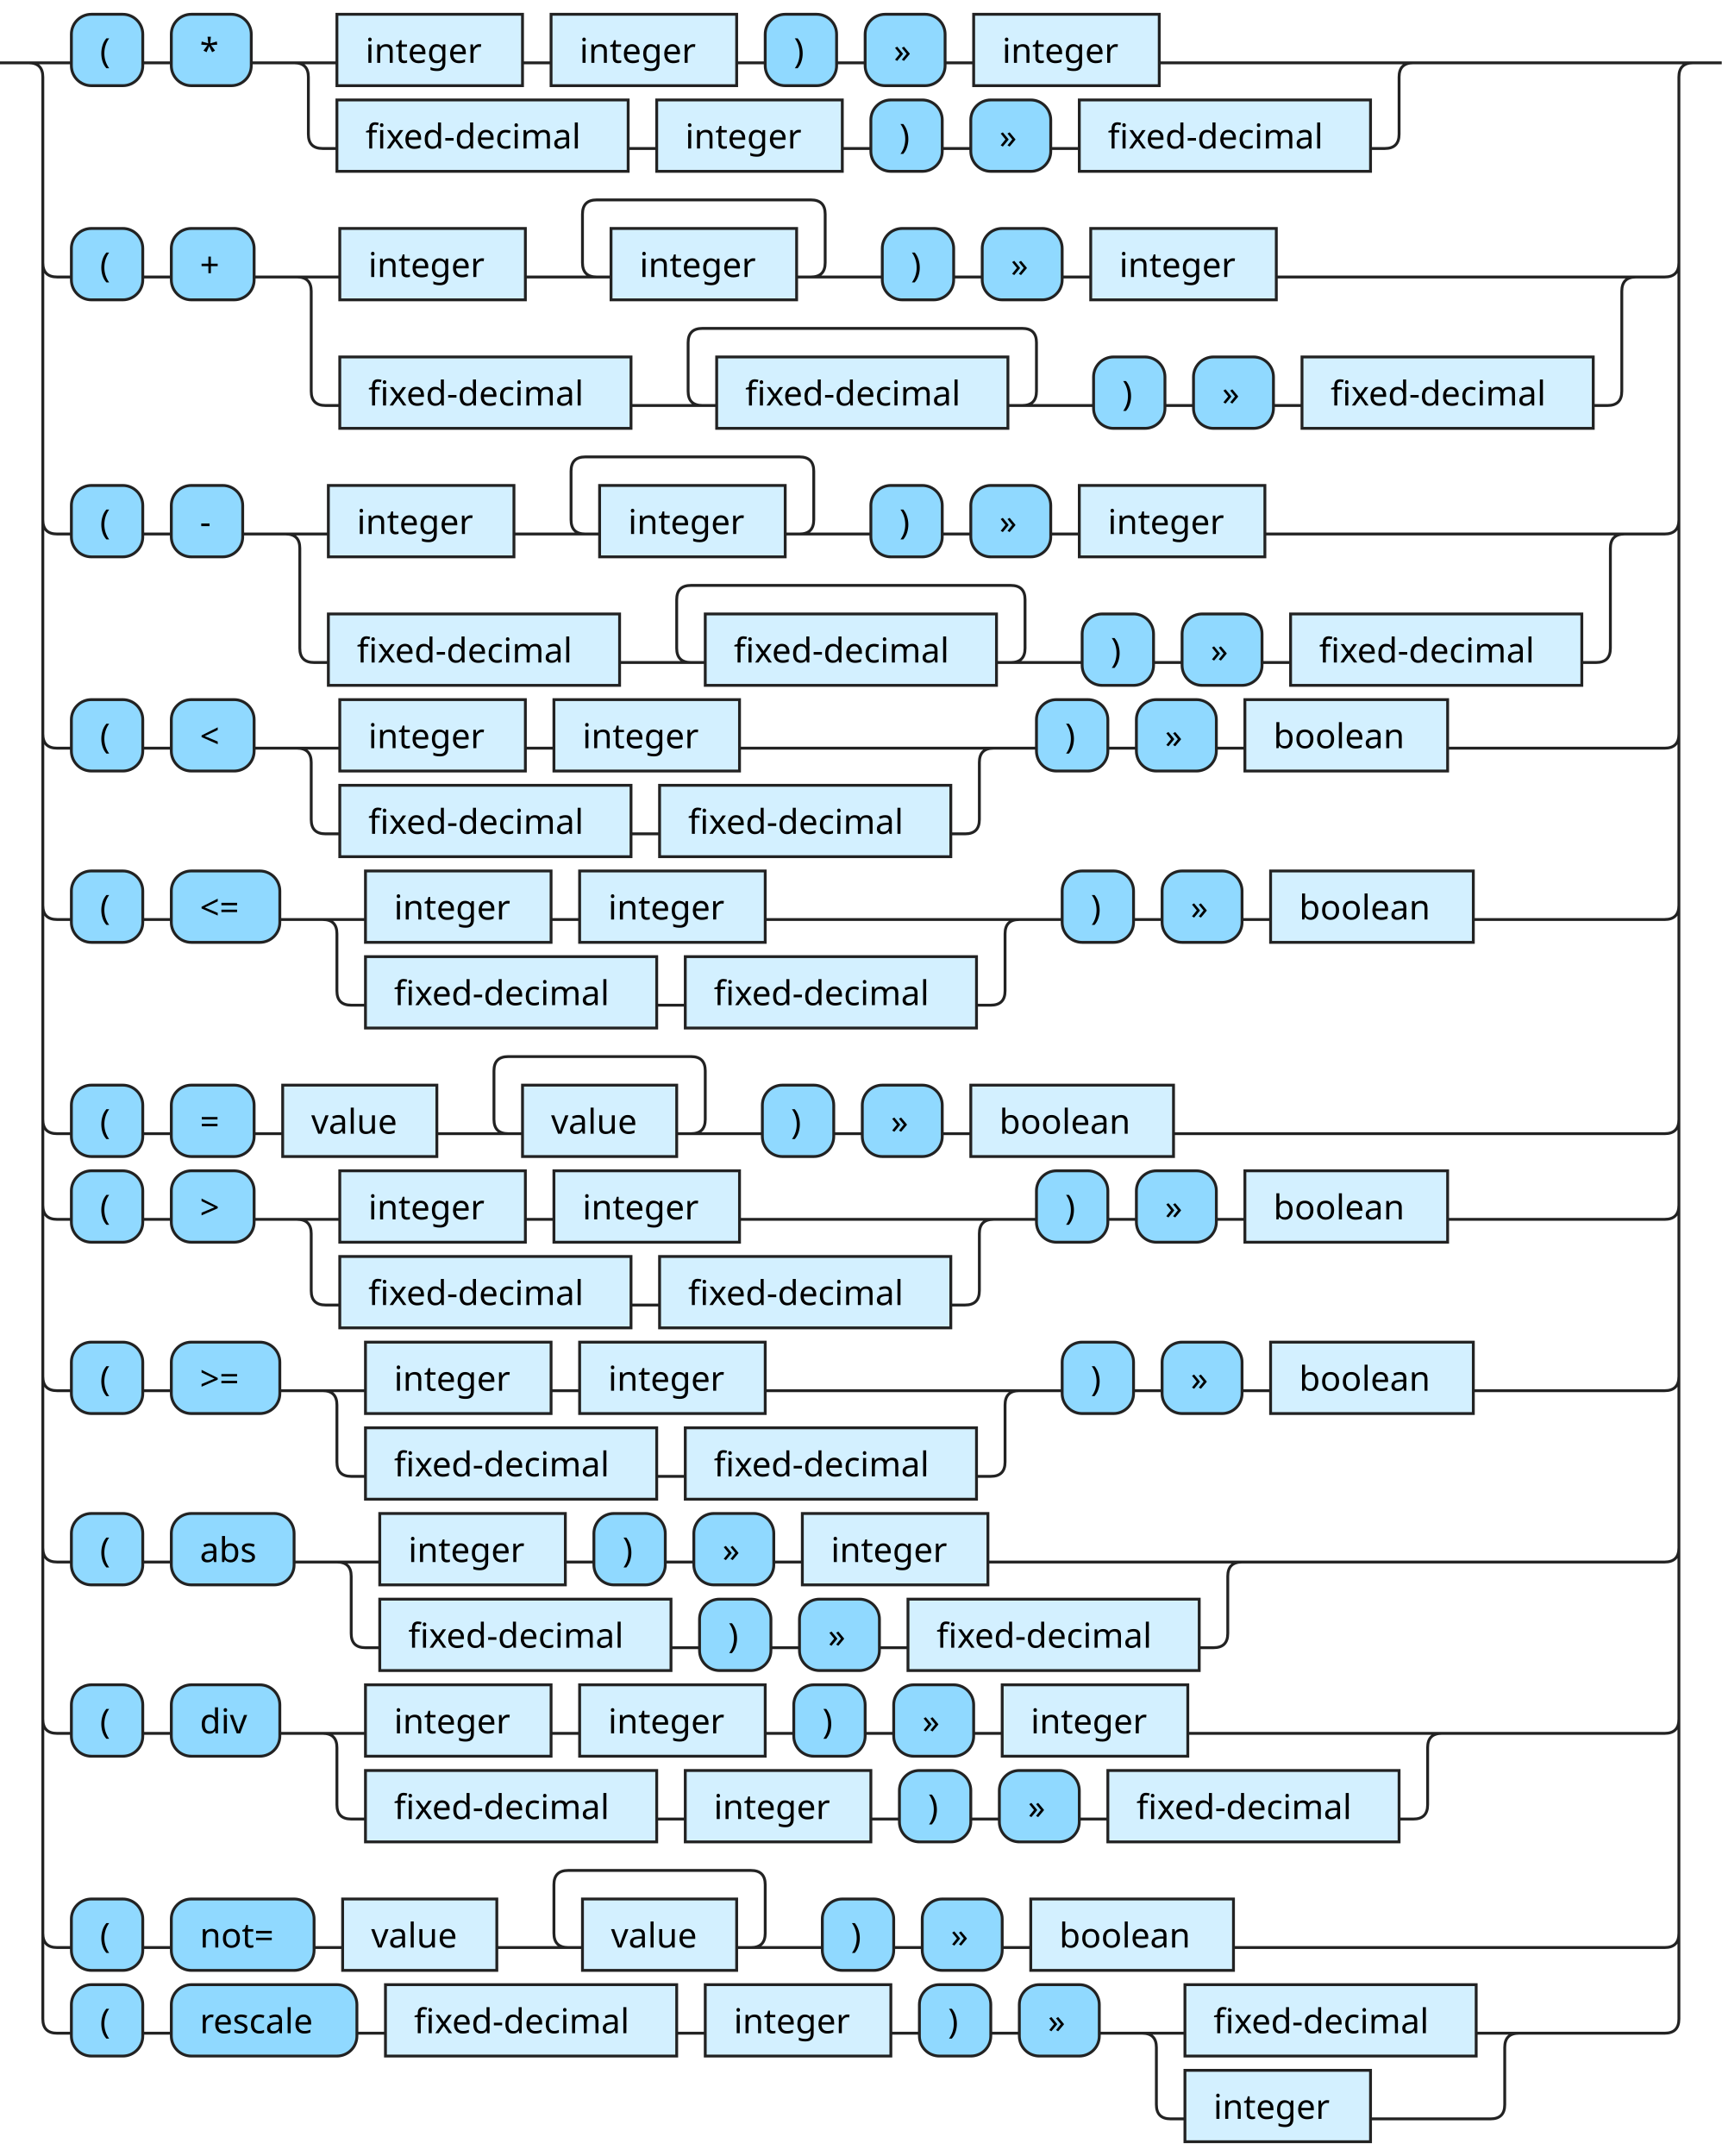
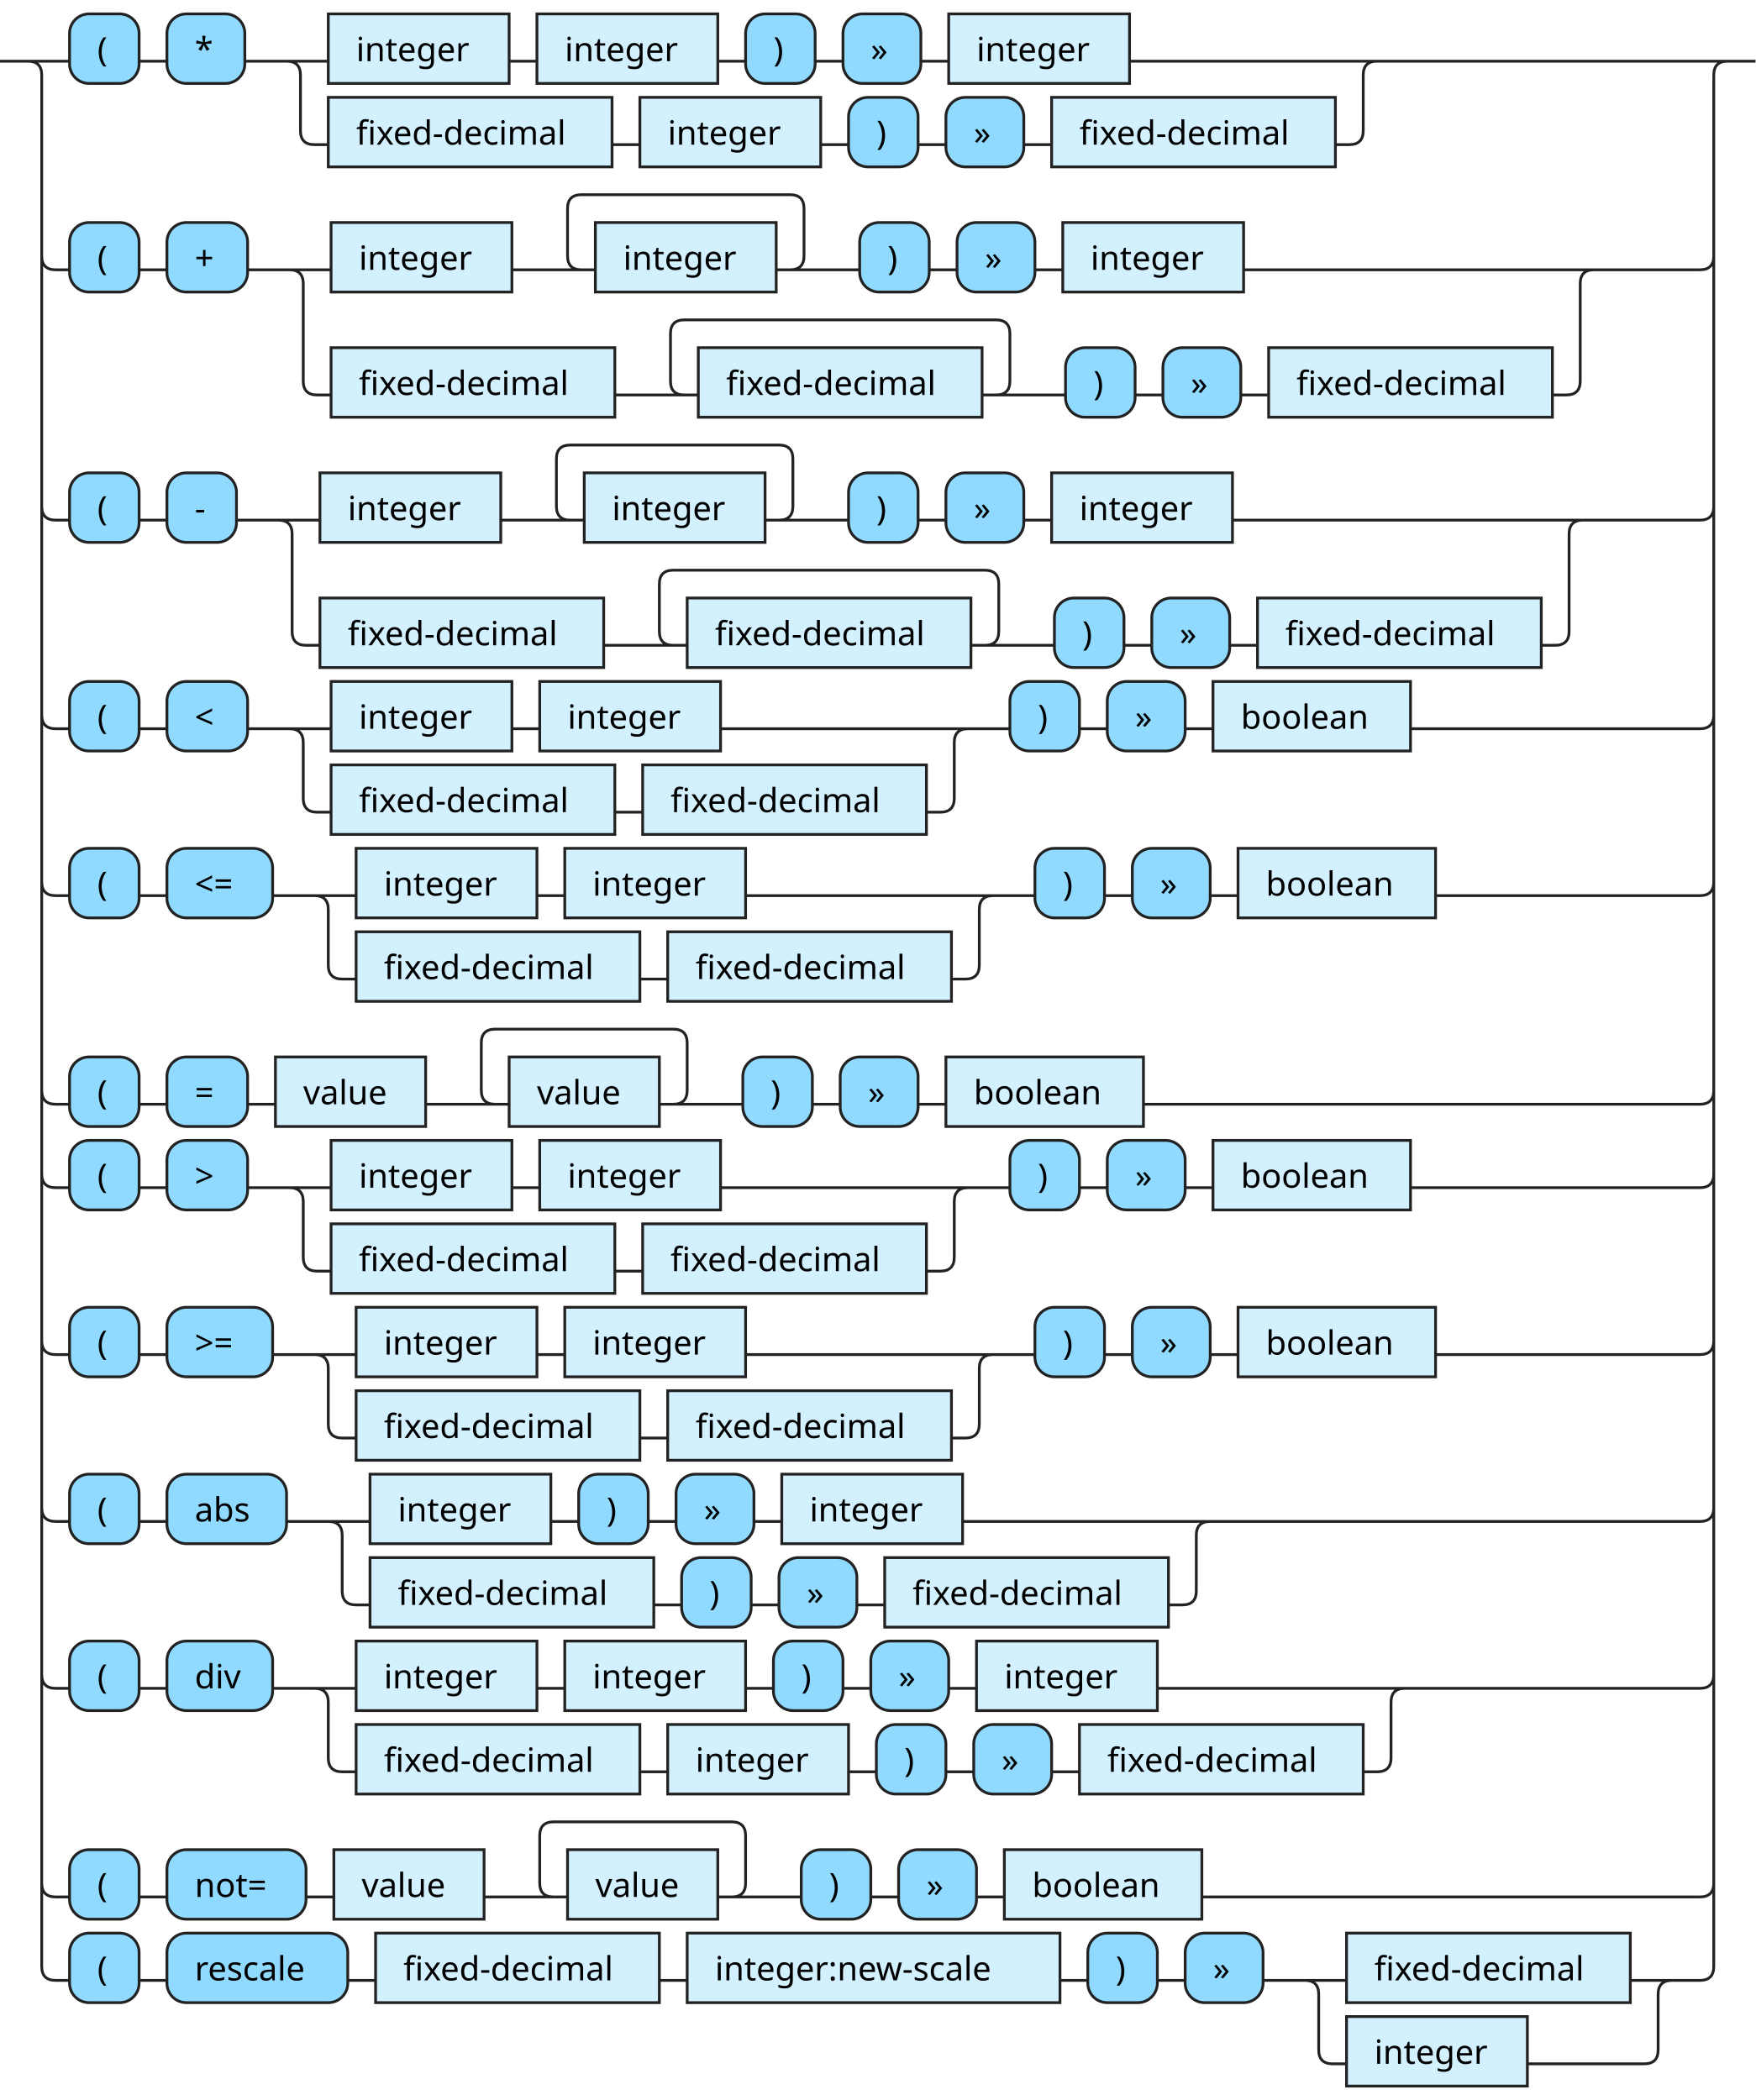
- <svg xmlns="http://www.w3.org/2000/svg" xmlns:xlink="http://www.w3.org/1999/xlink" version="1.1" width="603" height="755" viewbox="0 0 603 755">
+ <svg xmlns="http://www.w3.org/2000/svg" xmlns:xlink="http://www.w3.org/1999/xlink" version="1.1" width="631" height="755" viewbox="0 0 631 755">
  <defs>
    <style type="text/css">.c{fill:none;stroke:#222222;}.j{fill:#000000;font-family:Verdana,Sans-serif;font-size:12px;}.l{fill:#90d9ff;stroke:#222222;}.r{fill:#d3f0ff;stroke:#222222;}</style>
  </defs>
-   <path class="c" d="M0 22h25m25 0h10m28 0h30m65 0h10m65 0h10m25 0h10m28 0h10m65 0h94m-397 0q5 0 5 5v20q0 5 5 5h5m102 0h10m65 0h10m25 0h10m28 0h10m102 0h5q5 0 5-5v-20q0-5 5-5m5 0h98m-583 70q0 5 5 5h5m25 0h10m29 0h30m65 0h30m-5 0q-5 0-5-5v-17q0-5 5-5h75q5 0 5 5v17q0 5-5 5m-5 0h30m25 0h10m28 0h10m65 0h131m-474 0q5 0 5 5v35q0 5 5 5h5m102 0h30m-5 0q-5 0-5-5v-17q0-5 5-5h112q5 0 5 5v17q0 5-5 5m-5 0h30m25 0h10m28 0h10m102 0h5q5 0 5-5v-35q0-5 5-5m5 0h5q5 0 5-5m-573 90q0 5 5 5h5m25 0h10m25 0h30m65 0h30m-5 0q-5 0-5-5v-17q0-5 5-5h75q5 0 5 5v17q0 5-5 5m-5 0h30m25 0h10m28 0h10m65 0h131m-474 0q5 0 5 5v35q0 5 5 5h5m102 0h30m-5 0q-5 0-5-5v-17q0-5 5-5h112q5 0 5 5v17q0 5-5 5m-5 0h30m25 0h10m28 0h10m102 0h5q5 0 5-5v-35q0-5 5-5m5 0h9q5 0 5-5m-573 75q0 5 5 5h5m25 0h10m29 0h30m65 0h10m65 0h94m-249 0q5 0 5 5v20q0 5 5 5h5m102 0h10m102 0h5q5 0 5-5v-20q0-5 5-5m5 0h10m25 0h10m28 0h10m71 0h76q5 0 5-5m-573 60q0 5 5 5h5m25 0h10m38 0h30m65 0h10m65 0h94m-249 0q5 0 5 5v20q0 5 5 5h5m102 0h10m102 0h5q5 0 5-5v-20q0-5 5-5m5 0h10m25 0h10m28 0h10m71 0h67q5 0 5-5m-573 75q0 5 5 5h5m25 0h10m29 0h10m54 0h30m-5 0q-5 0-5-5v-17q0-5 5-5h64q5 0 5 5v17q0 5-5 5m-5 0h30m25 0h10m28 0h10m71 0h172q5 0 5-5m-573 30q0 5 5 5h5m25 0h10m29 0h30m65 0h10m65 0h94m-249 0q5 0 5 5v20q0 5 5 5h5m102 0h10m102 0h5q5 0 5-5v-20q0-5 5-5m5 0h10m25 0h10m28 0h10m71 0h76q5 0 5-5m-573 60q0 5 5 5h5m25 0h10m38 0h30m65 0h10m65 0h94m-249 0q5 0 5 5v20q0 5 5 5h5m102 0h10m102 0h5q5 0 5-5v-20q0-5 5-5m5 0h10m25 0h10m28 0h10m71 0h67q5 0 5-5m-573 60q0 5 5 5h5m25 0h10m43 0h30m65 0h10m25 0h10m28 0h10m65 0h94m-322 0q5 0 5 5v20q0 5 5 5h5m102 0h10m25 0h10m28 0h10m102 0h5q5 0 5-5v-20q0-5 5-5m5 0h143q5 0 5-5m-573 60q0 5 5 5h5m25 0h10m38 0h30m65 0h10m65 0h10m25 0h10m28 0h10m65 0h94m-397 0q5 0 5 5v20q0 5 5 5h5m102 0h10m65 0h10m25 0h10m28 0h10m102 0h5q5 0 5-5v-20q0-5 5-5m5 0h73q5 0 5-5m-573 75q0 5 5 5h5m25 0h10m50 0h10m54 0h30m-5 0q-5 0-5-5v-17q0-5 5-5h64q5 0 5 5v17q0 5-5 5m-5 0h30m25 0h10m28 0h10m71 0h151q5 0 5-5m-578-655q5 0 5 5v680q0 5 5 5h5m25 0h10m65 0h10m102 0h10m65 0h10m25 0h10m28 0h30m102 0h20m-137 0q5 0 5 5v20q0 5 5 5h5m65 0h42q5 0 5-5v-20q0-5 5-5m5 0h46q5 0 5-5v-680q0-5 5-5m5 0h5" />
+   <path class="c" d="M0 22h25m25 0h10m28 0h30m65 0h10m65 0h10m25 0h10m28 0h10m65 0h94m-397 0q5 0 5 5v20q0 5 5 5h5m102 0h10m65 0h10m25 0h10m28 0h10m102 0h5q5 0 5-5v-20q0-5 5-5m5 0h126m-611 70q0 5 5 5h5m25 0h10m29 0h30m65 0h30m-5 0q-5 0-5-5v-17q0-5 5-5h75q5 0 5 5v17q0 5-5 5m-5 0h30m25 0h10m28 0h10m65 0h131m-474 0q5 0 5 5v35q0 5 5 5h5m102 0h30m-5 0q-5 0-5-5v-17q0-5 5-5h112q5 0 5 5v17q0 5-5 5m-5 0h30m25 0h10m28 0h10m102 0h5q5 0 5-5v-35q0-5 5-5m5 0h33q5 0 5-5m-601 90q0 5 5 5h5m25 0h10m25 0h30m65 0h30m-5 0q-5 0-5-5v-17q0-5 5-5h75q5 0 5 5v17q0 5-5 5m-5 0h30m25 0h10m28 0h10m65 0h131m-474 0q5 0 5 5v35q0 5 5 5h5m102 0h30m-5 0q-5 0-5-5v-17q0-5 5-5h112q5 0 5 5v17q0 5-5 5m-5 0h30m25 0h10m28 0h10m102 0h5q5 0 5-5v-35q0-5 5-5m5 0h37q5 0 5-5m-601 75q0 5 5 5h5m25 0h10m29 0h30m65 0h10m65 0h94m-249 0q5 0 5 5v20q0 5 5 5h5m102 0h10m102 0h5q5 0 5-5v-20q0-5 5-5m5 0h10m25 0h10m28 0h10m71 0h104q5 0 5-5m-601 60q0 5 5 5h5m25 0h10m38 0h30m65 0h10m65 0h94m-249 0q5 0 5 5v20q0 5 5 5h5m102 0h10m102 0h5q5 0 5-5v-20q0-5 5-5m5 0h10m25 0h10m28 0h10m71 0h95q5 0 5-5m-601 75q0 5 5 5h5m25 0h10m29 0h10m54 0h30m-5 0q-5 0-5-5v-17q0-5 5-5h64q5 0 5 5v17q0 5-5 5m-5 0h30m25 0h10m28 0h10m71 0h200q5 0 5-5m-601 30q0 5 5 5h5m25 0h10m29 0h30m65 0h10m65 0h94m-249 0q5 0 5 5v20q0 5 5 5h5m102 0h10m102 0h5q5 0 5-5v-20q0-5 5-5m5 0h10m25 0h10m28 0h10m71 0h104q5 0 5-5m-601 60q0 5 5 5h5m25 0h10m38 0h30m65 0h10m65 0h94m-249 0q5 0 5 5v20q0 5 5 5h5m102 0h10m102 0h5q5 0 5-5v-20q0-5 5-5m5 0h10m25 0h10m28 0h10m71 0h95q5 0 5-5m-601 60q0 5 5 5h5m25 0h10m43 0h30m65 0h10m25 0h10m28 0h10m65 0h94m-322 0q5 0 5 5v20q0 5 5 5h5m102 0h10m25 0h10m28 0h10m102 0h5q5 0 5-5v-20q0-5 5-5m5 0h171q5 0 5-5m-601 60q0 5 5 5h5m25 0h10m38 0h30m65 0h10m65 0h10m25 0h10m28 0h10m65 0h94m-397 0q5 0 5 5v20q0 5 5 5h5m102 0h10m65 0h10m25 0h10m28 0h10m102 0h5q5 0 5-5v-20q0-5 5-5m5 0h101q5 0 5-5m-601 75q0 5 5 5h5m25 0h10m50 0h10m54 0h30m-5 0q-5 0-5-5v-17q0-5 5-5h64q5 0 5 5v17q0 5-5 5m-5 0h30m25 0h10m28 0h10m71 0h179q5 0 5-5m-606-655q5 0 5 5v680q0 5 5 5h5m25 0h10m65 0h10m102 0h10m134 0h10m25 0h10m28 0h30m102 0h20m-137 0q5 0 5 5v20q0 5 5 5h5m65 0h42q5 0 5-5v-20q0-5 5-5m5 0h5q5 0 5-5v-680q0-5 5-5m5 0h5" />
  <rect class="l" x="25" y="5" width="25" height="25" rx="7" />
  <text class="j" x="35" y="22">(</text>
  <rect class="l" x="60" y="5" width="28" height="25" rx="7" />
  <text class="j" x="70" y="22">*</text>
  <a xlink:href="#integer">
    <rect class="r" x="118" y="5" width="65" height="25" />
    <text class="j" x="128" y="22">integer</text>
  </a>
  <a xlink:href="#integer">
    <rect class="r" x="193" y="5" width="65" height="25" />
    <text class="j" x="203" y="22">integer</text>
  </a>
  <rect class="l" x="268" y="5" width="25" height="25" rx="7" />
  <text class="j" x="278" y="22">)</text>
  <rect class="l" x="303" y="5" width="28" height="25" rx="7" />
  <text class="j" x="313" y="22">»</text>
  <a xlink:href="#integer">
    <rect class="r" x="341" y="5" width="65" height="25" />
    <text class="j" x="351" y="22">integer</text>
  </a>
  <a xlink:href="#fixed-decimal">
    <rect class="r" x="118" y="35" width="102" height="25" />
    <text class="j" x="128" y="52">fixed-decimal</text>
  </a>
  <a xlink:href="#integer">
    <rect class="r" x="230" y="35" width="65" height="25" />
    <text class="j" x="240" y="52">integer</text>
  </a>
  <rect class="l" x="305" y="35" width="25" height="25" rx="7" />
  <text class="j" x="315" y="52">)</text>
  <rect class="l" x="340" y="35" width="28" height="25" rx="7" />
  <text class="j" x="350" y="52">»</text>
  <a xlink:href="#fixed-decimal">
    <rect class="r" x="378" y="35" width="102" height="25" />
    <text class="j" x="388" y="52">fixed-decimal</text>
  </a>
  <rect class="l" x="25" y="80" width="25" height="25" rx="7" />
  <text class="j" x="35" y="97">(</text>
  <rect class="l" x="60" y="80" width="29" height="25" rx="7" />
  <text class="j" x="70" y="97">+</text>
  <a xlink:href="#integer">
    <rect class="r" x="119" y="80" width="65" height="25" />
    <text class="j" x="129" y="97">integer</text>
  </a>
  <a xlink:href="#integer">
    <rect class="r" x="214" y="80" width="65" height="25" />
    <text class="j" x="224" y="97">integer</text>
  </a>
  <rect class="l" x="309" y="80" width="25" height="25" rx="7" />
  <text class="j" x="319" y="97">)</text>
  <rect class="l" x="344" y="80" width="28" height="25" rx="7" />
  <text class="j" x="354" y="97">»</text>
  <a xlink:href="#integer">
    <rect class="r" x="382" y="80" width="65" height="25" />
    <text class="j" x="392" y="97">integer</text>
  </a>
  <a xlink:href="#fixed-decimal">
    <rect class="r" x="119" y="125" width="102" height="25" />
    <text class="j" x="129" y="142">fixed-decimal</text>
  </a>
  <a xlink:href="#fixed-decimal">
    <rect class="r" x="251" y="125" width="102" height="25" />
    <text class="j" x="261" y="142">fixed-decimal</text>
  </a>
  <rect class="l" x="383" y="125" width="25" height="25" rx="7" />
  <text class="j" x="393" y="142">)</text>
  <rect class="l" x="418" y="125" width="28" height="25" rx="7" />
  <text class="j" x="428" y="142">»</text>
  <a xlink:href="#fixed-decimal">
    <rect class="r" x="456" y="125" width="102" height="25" />
    <text class="j" x="466" y="142">fixed-decimal</text>
  </a>
  <rect class="l" x="25" y="170" width="25" height="25" rx="7" />
  <text class="j" x="35" y="187">(</text>
  <rect class="l" x="60" y="170" width="25" height="25" rx="7" />
  <text class="j" x="70" y="187">-</text>
  <a xlink:href="#integer">
    <rect class="r" x="115" y="170" width="65" height="25" />
    <text class="j" x="125" y="187">integer</text>
  </a>
  <a xlink:href="#integer">
    <rect class="r" x="210" y="170" width="65" height="25" />
    <text class="j" x="220" y="187">integer</text>
  </a>
  <rect class="l" x="305" y="170" width="25" height="25" rx="7" />
  <text class="j" x="315" y="187">)</text>
  <rect class="l" x="340" y="170" width="28" height="25" rx="7" />
  <text class="j" x="350" y="187">»</text>
  <a xlink:href="#integer">
    <rect class="r" x="378" y="170" width="65" height="25" />
    <text class="j" x="388" y="187">integer</text>
  </a>
  <a xlink:href="#fixed-decimal">
    <rect class="r" x="115" y="215" width="102" height="25" />
    <text class="j" x="125" y="232">fixed-decimal</text>
  </a>
  <a xlink:href="#fixed-decimal">
    <rect class="r" x="247" y="215" width="102" height="25" />
    <text class="j" x="257" y="232">fixed-decimal</text>
  </a>
  <rect class="l" x="379" y="215" width="25" height="25" rx="7" />
  <text class="j" x="389" y="232">)</text>
  <rect class="l" x="414" y="215" width="28" height="25" rx="7" />
  <text class="j" x="424" y="232">»</text>
  <a xlink:href="#fixed-decimal">
    <rect class="r" x="452" y="215" width="102" height="25" />
    <text class="j" x="462" y="232">fixed-decimal</text>
  </a>
  <rect class="l" x="25" y="245" width="25" height="25" rx="7" />
  <text class="j" x="35" y="262">(</text>
  <rect class="l" x="60" y="245" width="29" height="25" rx="7" />
  <text class="j" x="70" y="262">&lt;</text>
  <a xlink:href="#integer">
    <rect class="r" x="119" y="245" width="65" height="25" />
    <text class="j" x="129" y="262">integer</text>
  </a>
  <a xlink:href="#integer">
    <rect class="r" x="194" y="245" width="65" height="25" />
    <text class="j" x="204" y="262">integer</text>
  </a>
  <a xlink:href="#fixed-decimal">
    <rect class="r" x="119" y="275" width="102" height="25" />
    <text class="j" x="129" y="292">fixed-decimal</text>
  </a>
  <a xlink:href="#fixed-decimal">
    <rect class="r" x="231" y="275" width="102" height="25" />
    <text class="j" x="241" y="292">fixed-decimal</text>
  </a>
  <rect class="l" x="363" y="245" width="25" height="25" rx="7" />
  <text class="j" x="373" y="262">)</text>
  <rect class="l" x="398" y="245" width="28" height="25" rx="7" />
  <text class="j" x="408" y="262">»</text>
  <a xlink:href="#boolean">
    <rect class="r" x="436" y="245" width="71" height="25" />
    <text class="j" x="446" y="262">boolean</text>
  </a>
  <rect class="l" x="25" y="305" width="25" height="25" rx="7" />
  <text class="j" x="35" y="322">(</text>
  <rect class="l" x="60" y="305" width="38" height="25" rx="7" />
  <text class="j" x="70" y="322">&lt;=</text>
  <a xlink:href="#integer">
    <rect class="r" x="128" y="305" width="65" height="25" />
    <text class="j" x="138" y="322">integer</text>
  </a>
  <a xlink:href="#integer">
    <rect class="r" x="203" y="305" width="65" height="25" />
    <text class="j" x="213" y="322">integer</text>
  </a>
  <a xlink:href="#fixed-decimal">
    <rect class="r" x="128" y="335" width="102" height="25" />
    <text class="j" x="138" y="352">fixed-decimal</text>
  </a>
  <a xlink:href="#fixed-decimal">
    <rect class="r" x="240" y="335" width="102" height="25" />
    <text class="j" x="250" y="352">fixed-decimal</text>
  </a>
  <rect class="l" x="372" y="305" width="25" height="25" rx="7" />
  <text class="j" x="382" y="322">)</text>
  <rect class="l" x="407" y="305" width="28" height="25" rx="7" />
  <text class="j" x="417" y="322">»</text>
  <a xlink:href="#boolean">
    <rect class="r" x="445" y="305" width="71" height="25" />
    <text class="j" x="455" y="322">boolean</text>
  </a>
  <rect class="l" x="25" y="380" width="25" height="25" rx="7" />
  <text class="j" x="35" y="397">(</text>
  <rect class="l" x="60" y="380" width="29" height="25" rx="7" />
  <text class="j" x="70" y="397">=</text>
  <a xlink:href="#value">
    <rect class="r" x="99" y="380" width="54" height="25" />
    <text class="j" x="109" y="397">value</text>
  </a>
  <a xlink:href="#value">
    <rect class="r" x="183" y="380" width="54" height="25" />
    <text class="j" x="193" y="397">value</text>
  </a>
  <rect class="l" x="267" y="380" width="25" height="25" rx="7" />
  <text class="j" x="277" y="397">)</text>
  <rect class="l" x="302" y="380" width="28" height="25" rx="7" />
  <text class="j" x="312" y="397">»</text>
  <a xlink:href="#boolean">
    <rect class="r" x="340" y="380" width="71" height="25" />
    <text class="j" x="350" y="397">boolean</text>
  </a>
  <rect class="l" x="25" y="410" width="25" height="25" rx="7" />
  <text class="j" x="35" y="427">(</text>
  <rect class="l" x="60" y="410" width="29" height="25" rx="7" />
  <text class="j" x="70" y="427">&gt;</text>
  <a xlink:href="#integer">
    <rect class="r" x="119" y="410" width="65" height="25" />
    <text class="j" x="129" y="427">integer</text>
  </a>
  <a xlink:href="#integer">
    <rect class="r" x="194" y="410" width="65" height="25" />
    <text class="j" x="204" y="427">integer</text>
  </a>
  <a xlink:href="#fixed-decimal">
    <rect class="r" x="119" y="440" width="102" height="25" />
    <text class="j" x="129" y="457">fixed-decimal</text>
  </a>
  <a xlink:href="#fixed-decimal">
    <rect class="r" x="231" y="440" width="102" height="25" />
    <text class="j" x="241" y="457">fixed-decimal</text>
  </a>
  <rect class="l" x="363" y="410" width="25" height="25" rx="7" />
  <text class="j" x="373" y="427">)</text>
  <rect class="l" x="398" y="410" width="28" height="25" rx="7" />
  <text class="j" x="408" y="427">»</text>
  <a xlink:href="#boolean">
    <rect class="r" x="436" y="410" width="71" height="25" />
    <text class="j" x="446" y="427">boolean</text>
  </a>
  <rect class="l" x="25" y="470" width="25" height="25" rx="7" />
  <text class="j" x="35" y="487">(</text>
  <rect class="l" x="60" y="470" width="38" height="25" rx="7" />
  <text class="j" x="70" y="487">&gt;=</text>
  <a xlink:href="#integer">
    <rect class="r" x="128" y="470" width="65" height="25" />
    <text class="j" x="138" y="487">integer</text>
  </a>
  <a xlink:href="#integer">
    <rect class="r" x="203" y="470" width="65" height="25" />
    <text class="j" x="213" y="487">integer</text>
  </a>
  <a xlink:href="#fixed-decimal">
    <rect class="r" x="128" y="500" width="102" height="25" />
    <text class="j" x="138" y="517">fixed-decimal</text>
  </a>
  <a xlink:href="#fixed-decimal">
    <rect class="r" x="240" y="500" width="102" height="25" />
    <text class="j" x="250" y="517">fixed-decimal</text>
  </a>
  <rect class="l" x="372" y="470" width="25" height="25" rx="7" />
  <text class="j" x="382" y="487">)</text>
  <rect class="l" x="407" y="470" width="28" height="25" rx="7" />
  <text class="j" x="417" y="487">»</text>
  <a xlink:href="#boolean">
    <rect class="r" x="445" y="470" width="71" height="25" />
    <text class="j" x="455" y="487">boolean</text>
  </a>
  <rect class="l" x="25" y="530" width="25" height="25" rx="7" />
  <text class="j" x="35" y="547">(</text>
  <rect class="l" x="60" y="530" width="43" height="25" rx="7" />
  <text class="j" x="70" y="547">abs</text>
  <a xlink:href="#integer">
    <rect class="r" x="133" y="530" width="65" height="25" />
    <text class="j" x="143" y="547">integer</text>
  </a>
  <rect class="l" x="208" y="530" width="25" height="25" rx="7" />
  <text class="j" x="218" y="547">)</text>
  <rect class="l" x="243" y="530" width="28" height="25" rx="7" />
  <text class="j" x="253" y="547">»</text>
  <a xlink:href="#integer">
    <rect class="r" x="281" y="530" width="65" height="25" />
    <text class="j" x="291" y="547">integer</text>
  </a>
  <a xlink:href="#fixed-decimal">
    <rect class="r" x="133" y="560" width="102" height="25" />
    <text class="j" x="143" y="577">fixed-decimal</text>
  </a>
  <rect class="l" x="245" y="560" width="25" height="25" rx="7" />
  <text class="j" x="255" y="577">)</text>
  <rect class="l" x="280" y="560" width="28" height="25" rx="7" />
  <text class="j" x="290" y="577">»</text>
  <a xlink:href="#fixed-decimal">
    <rect class="r" x="318" y="560" width="102" height="25" />
    <text class="j" x="328" y="577">fixed-decimal</text>
  </a>
  <rect class="l" x="25" y="590" width="25" height="25" rx="7" />
  <text class="j" x="35" y="607">(</text>
  <rect class="l" x="60" y="590" width="38" height="25" rx="7" />
  <text class="j" x="70" y="607">div</text>
  <a xlink:href="#integer">
    <rect class="r" x="128" y="590" width="65" height="25" />
    <text class="j" x="138" y="607">integer</text>
  </a>
  <a xlink:href="#integer">
    <rect class="r" x="203" y="590" width="65" height="25" />
    <text class="j" x="213" y="607">integer</text>
  </a>
  <rect class="l" x="278" y="590" width="25" height="25" rx="7" />
  <text class="j" x="288" y="607">)</text>
  <rect class="l" x="313" y="590" width="28" height="25" rx="7" />
  <text class="j" x="323" y="607">»</text>
  <a xlink:href="#integer">
    <rect class="r" x="351" y="590" width="65" height="25" />
    <text class="j" x="361" y="607">integer</text>
  </a>
  <a xlink:href="#fixed-decimal">
    <rect class="r" x="128" y="620" width="102" height="25" />
    <text class="j" x="138" y="637">fixed-decimal</text>
  </a>
  <a xlink:href="#integer">
    <rect class="r" x="240" y="620" width="65" height="25" />
    <text class="j" x="250" y="637">integer</text>
  </a>
  <rect class="l" x="315" y="620" width="25" height="25" rx="7" />
  <text class="j" x="325" y="637">)</text>
  <rect class="l" x="350" y="620" width="28" height="25" rx="7" />
  <text class="j" x="360" y="637">»</text>
  <a xlink:href="#fixed-decimal">
    <rect class="r" x="388" y="620" width="102" height="25" />
    <text class="j" x="398" y="637">fixed-decimal</text>
  </a>
  <rect class="l" x="25" y="665" width="25" height="25" rx="7" />
  <text class="j" x="35" y="682">(</text>
  <rect class="l" x="60" y="665" width="50" height="25" rx="7" />
  <text class="j" x="70" y="682">not=</text>
  <a xlink:href="#value">
    <rect class="r" x="120" y="665" width="54" height="25" />
    <text class="j" x="130" y="682">value</text>
  </a>
  <a xlink:href="#value">
    <rect class="r" x="204" y="665" width="54" height="25" />
    <text class="j" x="214" y="682">value</text>
  </a>
  <rect class="l" x="288" y="665" width="25" height="25" rx="7" />
  <text class="j" x="298" y="682">)</text>
  <rect class="l" x="323" y="665" width="28" height="25" rx="7" />
  <text class="j" x="333" y="682">»</text>
  <a xlink:href="#boolean">
    <rect class="r" x="361" y="665" width="71" height="25" />
    <text class="j" x="371" y="682">boolean</text>
  </a>
  <rect class="l" x="25" y="695" width="25" height="25" rx="7" />
  <text class="j" x="35" y="712">(</text>
  <rect class="l" x="60" y="695" width="65" height="25" rx="7" />
  <text class="j" x="70" y="712">rescale</text>
  <a xlink:href="#fixed-decimal">
    <rect class="r" x="135" y="695" width="102" height="25" />
    <text class="j" x="145" y="712">fixed-decimal</text>
  </a>
-   <a xlink:href="#integer">
-     <rect class="r" x="247" y="695" width="65" height="25" />
-     <text class="j" x="257" y="712">integer</text>
-   </a>
-   <rect class="l" x="322" y="695" width="25" height="25" rx="7" />
-   <text class="j" x="332" y="712">)</text>
-   <rect class="l" x="357" y="695" width="28" height="25" rx="7" />
-   <text class="j" x="367" y="712">»</text>
-   <a xlink:href="#fixed-decimal">
-     <rect class="r" x="415" y="695" width="102" height="25" />
-     <text class="j" x="425" y="712">fixed-decimal</text>
-   </a>
-   <a xlink:href="#integer">
-     <rect class="r" x="415" y="725" width="65" height="25" />
-     <text class="j" x="425" y="742">integer</text>
+   <a xlink:href="#integer:new-scale">
+     <rect class="r" x="247" y="695" width="134" height="25" />
+     <text class="j" x="257" y="712">integer:new-scale</text>
+   </a>
+   <rect class="l" x="391" y="695" width="25" height="25" rx="7" />
+   <text class="j" x="401" y="712">)</text>
+   <rect class="l" x="426" y="695" width="28" height="25" rx="7" />
+   <text class="j" x="436" y="712">»</text>
+   <a xlink:href="#fixed-decimal">
+     <rect class="r" x="484" y="695" width="102" height="25" />
+     <text class="j" x="494" y="712">fixed-decimal</text>
+   </a>
+   <a xlink:href="#integer">
+     <rect class="r" x="484" y="725" width="65" height="25" />
+     <text class="j" x="494" y="742">integer</text>
  </a>
</svg>
